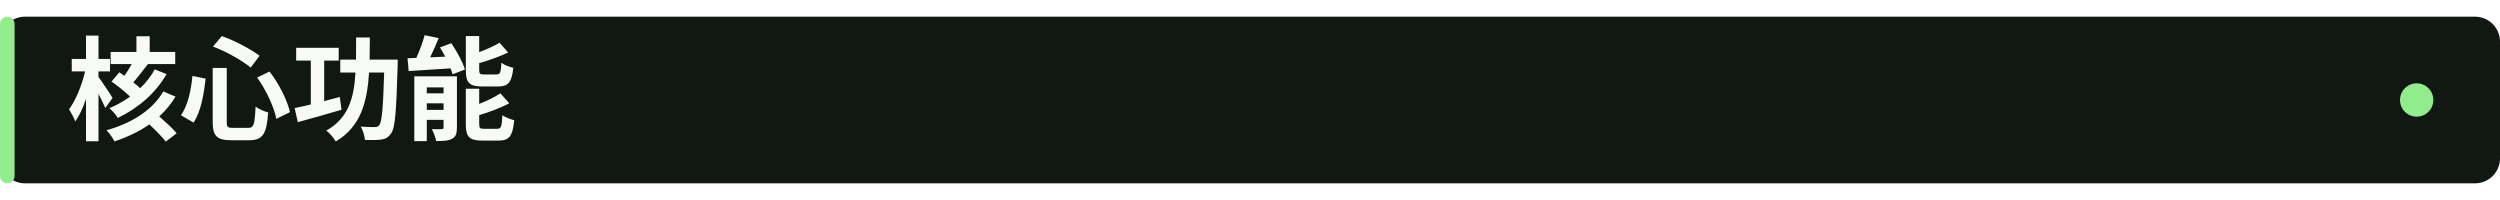
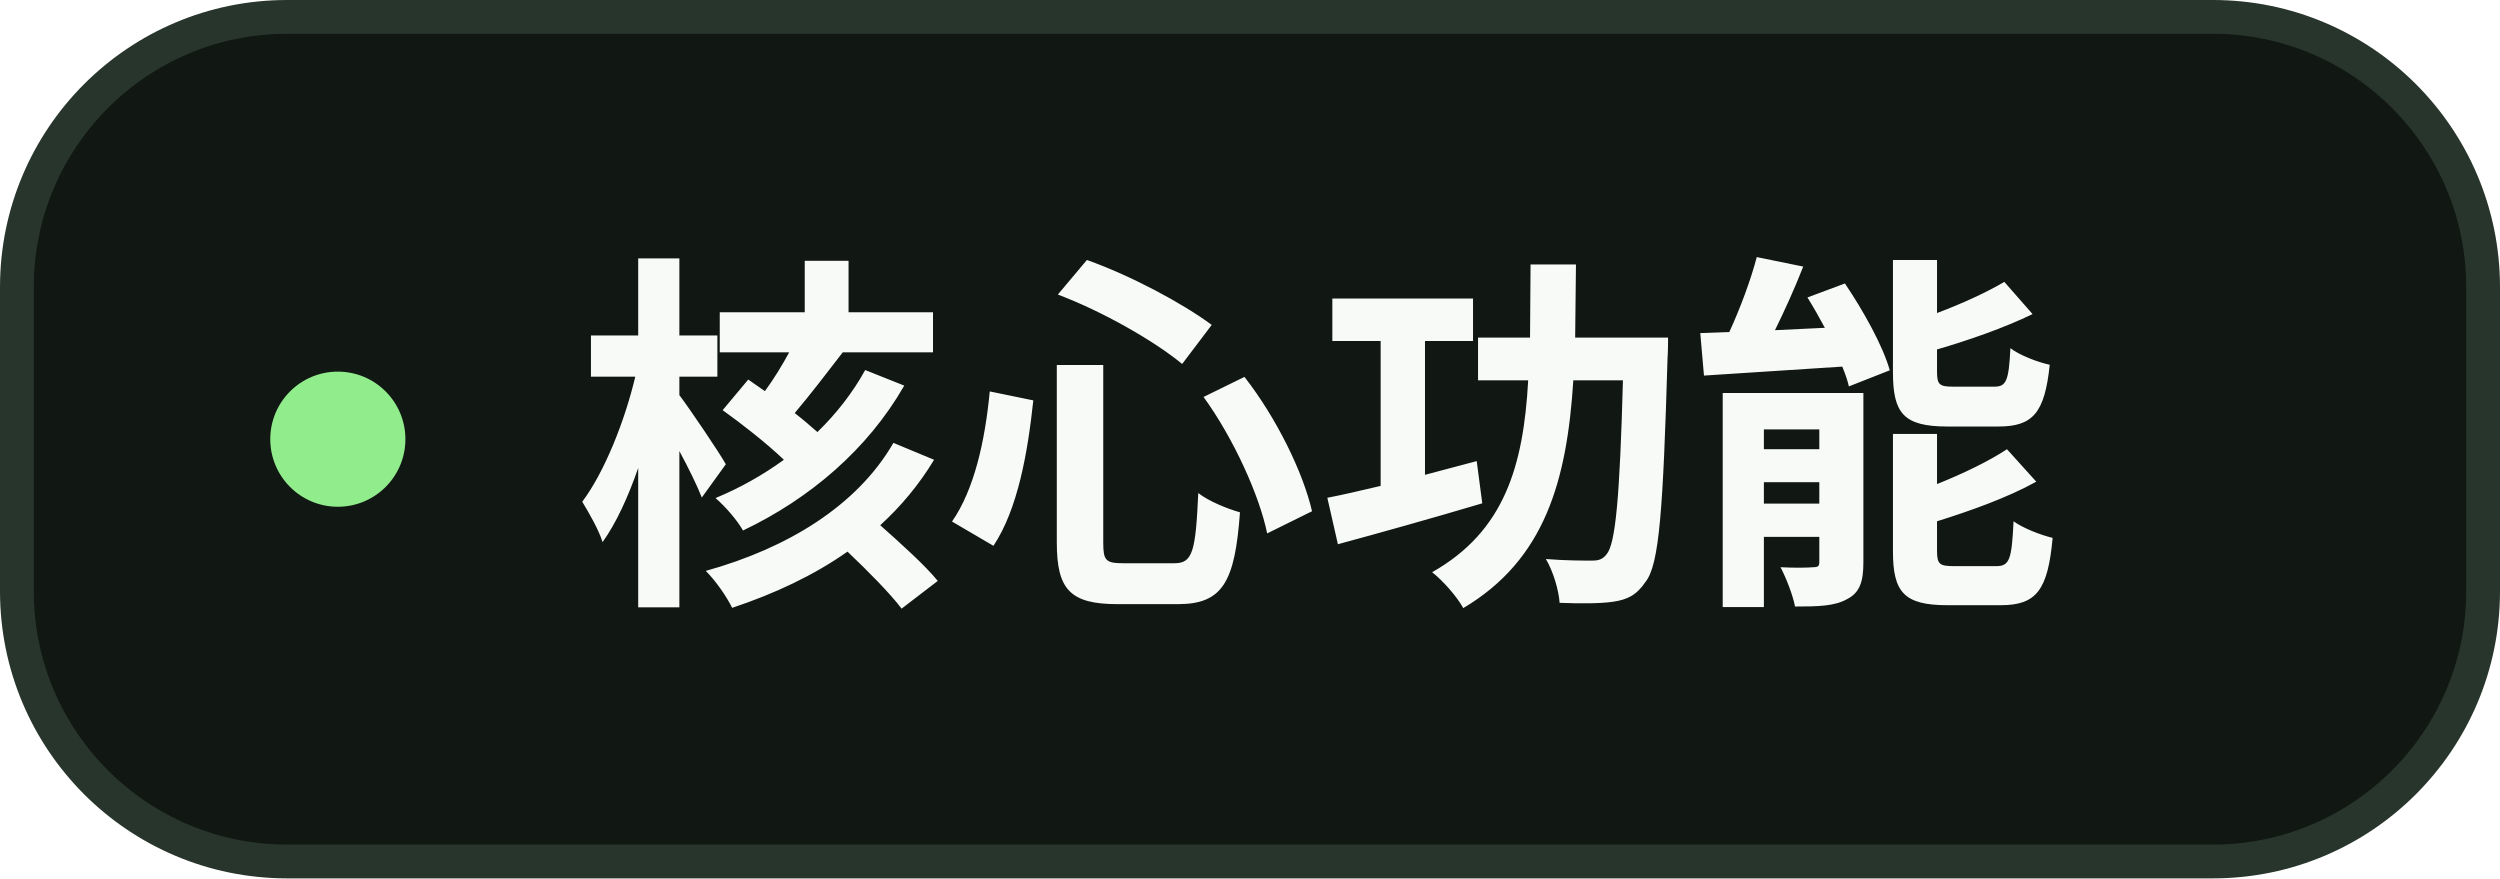
- <svg xmlns="http://www.w3.org/2000/svg" width="1200" height="96" viewBox="0 0 1200 96" role="img" aria-labelledby="title desc">
-   <rect x="0" y="8" width="1200" height="80" rx="12" fill="#111713" />
-   <rect x="0" y="8" width="7" height="80" rx="3.5" fill="#91ED8C" />
-   <text x="32" y="63" fill="#F7FAF7" font-family="-apple-system,BlinkMacSystemFont,'Segoe UI','PingFang SC',sans-serif" font-size="54" font-weight="650">核心功能</text>
-   <circle cx="1160" cy="48" r="8" fill="#91ED8C" />
+ <svg xmlns="http://www.w3.org/2000/svg" width="148" height="52" viewBox="0 0 148 52" role="img" aria-labelledby="title desc">
+   <rect x="1" y="1" width="146" height="50" rx="16" fill="#111713" stroke="#28352C" stroke-width="2" />
+   <circle cx="20" cy="26" r="4" fill="#91ED8C" />
+   <text x="34" y="34" fill="#F7FAF7" font-family="-apple-system,BlinkMacSystemFont,'Segoe UI','PingFang SC',sans-serif" font-size="22" font-weight="550">核心功能</text>
</svg>
